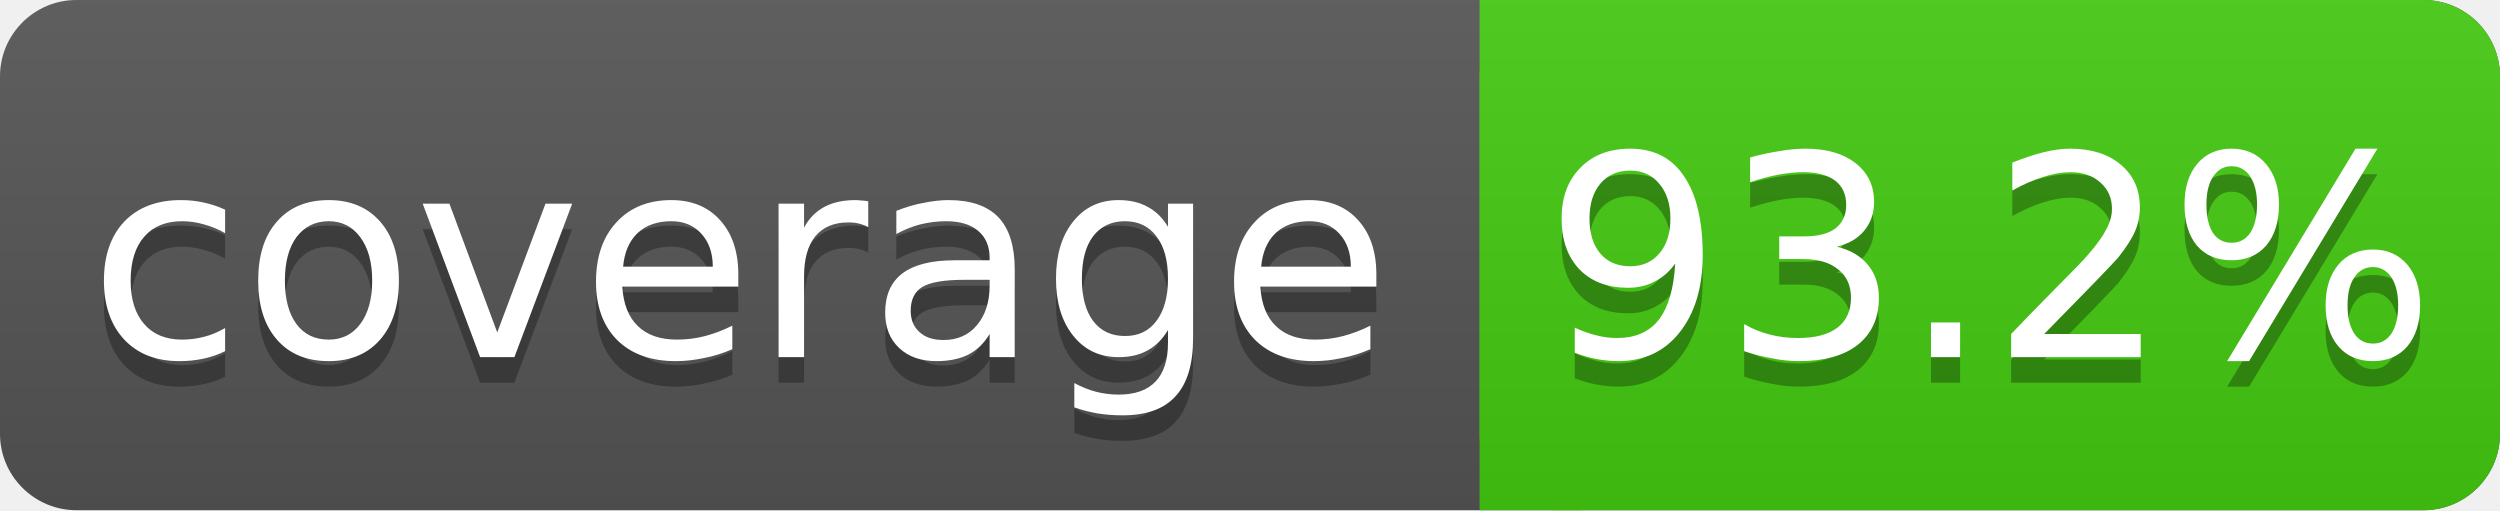
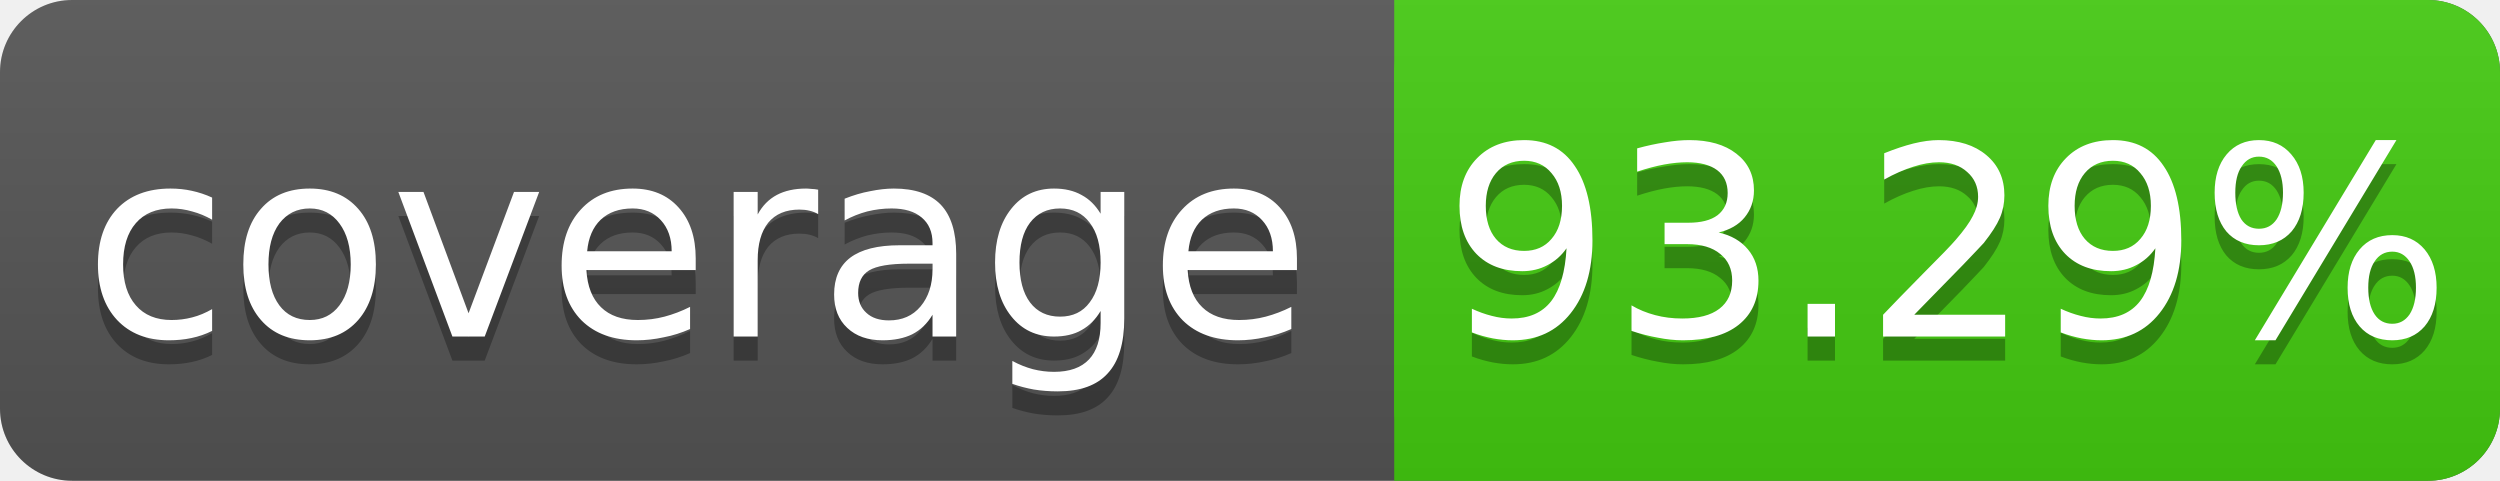
- <svg xmlns="http://www.w3.org/2000/svg" width="98" height="20">
+ <svg xmlns="http://www.w3.org/2000/svg" width="104" height="20">
  <linearGradient id="s" x2="0" y2="100%">
    <stop offset="0" stop-color="#bbb" stop-opacity=".1" />
    <stop offset="1" stop-opacity=".1" />
  </linearGradient>
-   <rect rx="3" width="98" height="20" fill="#555" />
-   <rect rx="3" x="58" width="40" height="20" fill="#4c1" />
+   <rect rx="3" width="104" height="20" fill="#555" />
+   <rect rx="3" x="58" width="46" height="20" fill="#4c1" />
  <rect x="58" width="4" height="20" fill="#4c1" />
-   <rect rx="3" width="98" height="20" fill="url(#s)" />
+   <rect rx="3" width="104" height="20" fill="url(#s)" />
  <g fill="#fff" text-anchor="middle" font-family="DejaVu Sans,Verdana,Geneva,sans-serif" font-size="11">
    <text x="29" y="15" fill="#010101" fill-opacity=".3">coverage</text>
    <text x="29" y="14">coverage</text>
-     <text x="78" y="15" fill="#010101" fill-opacity=".3">93.2%</text>
-     <text x="78" y="14">93.2%</text>
+     <text x="81" y="15" fill="#010101" fill-opacity=".3">93.29%</text>
+     <text x="81" y="14">93.29%</text>
  </g>
</svg>
